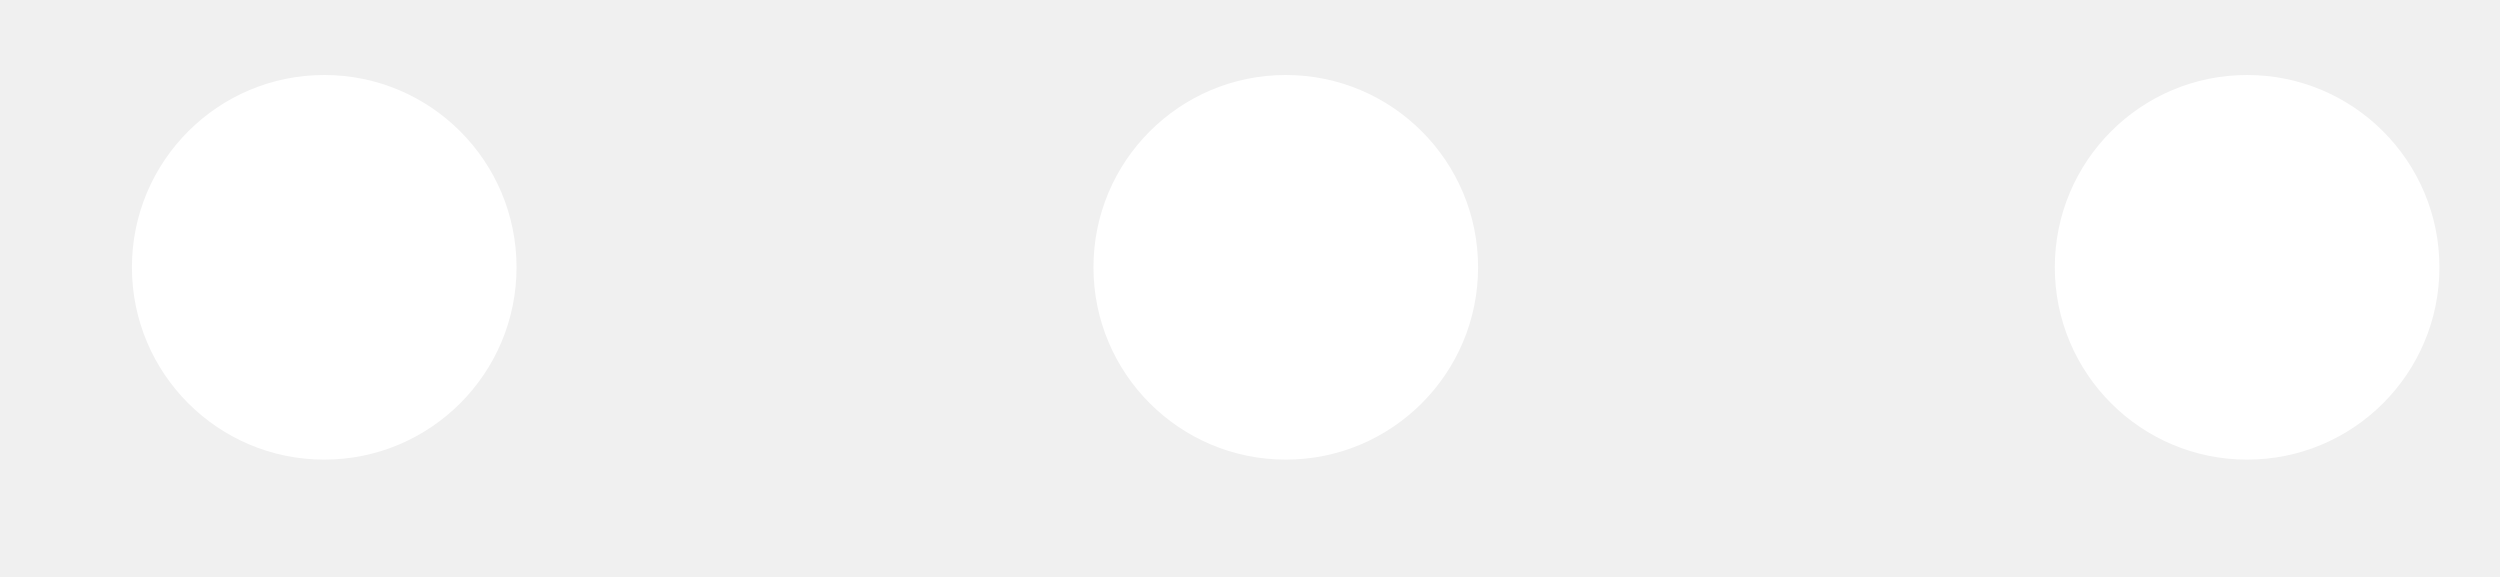
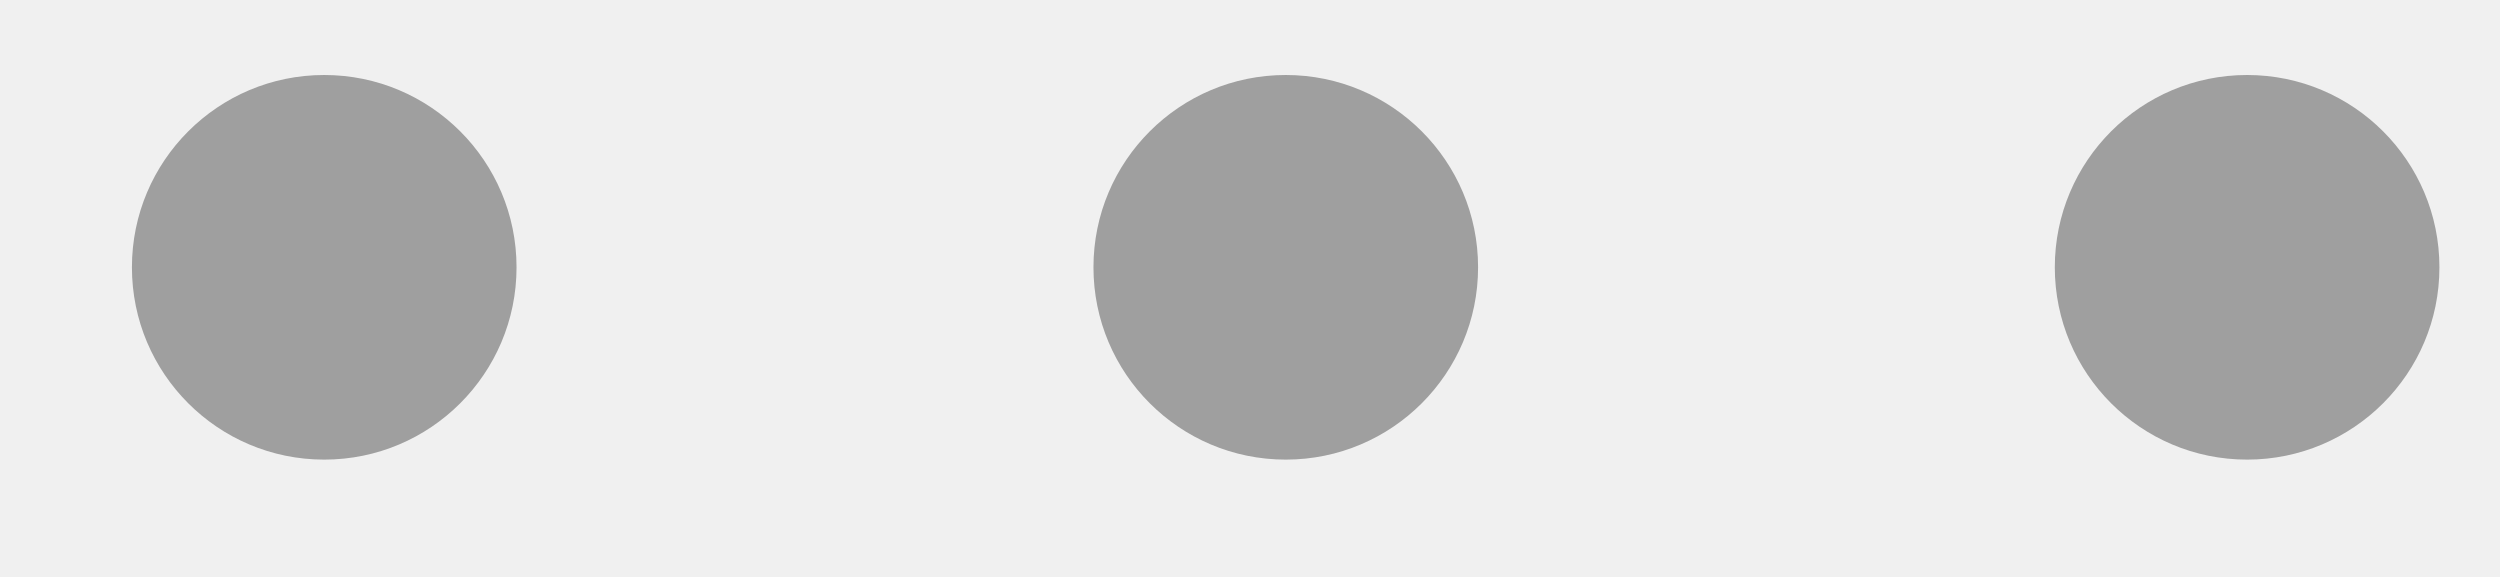
<svg xmlns="http://www.w3.org/2000/svg" width="13" height="3" viewBox="0 0 13 3" fill="none">
-   <circle cx="1.686" cy="1.39" r="1" fill="white" />
-   <circle cx="6.686" cy="1.39" r="1" fill="white" />
-   <circle cx="11.685" cy="1.39" r="1" fill="white" />
+   <circle cx="1.686" cy="1.39" r="1" fill="#9F9F9F" />
+   <circle cx="6.686" cy="1.39" r="1" fill="#9F9F9F" />
+   <circle cx="11.685" cy="1.39" r="1" fill="#9F9F9F" />
</svg>
